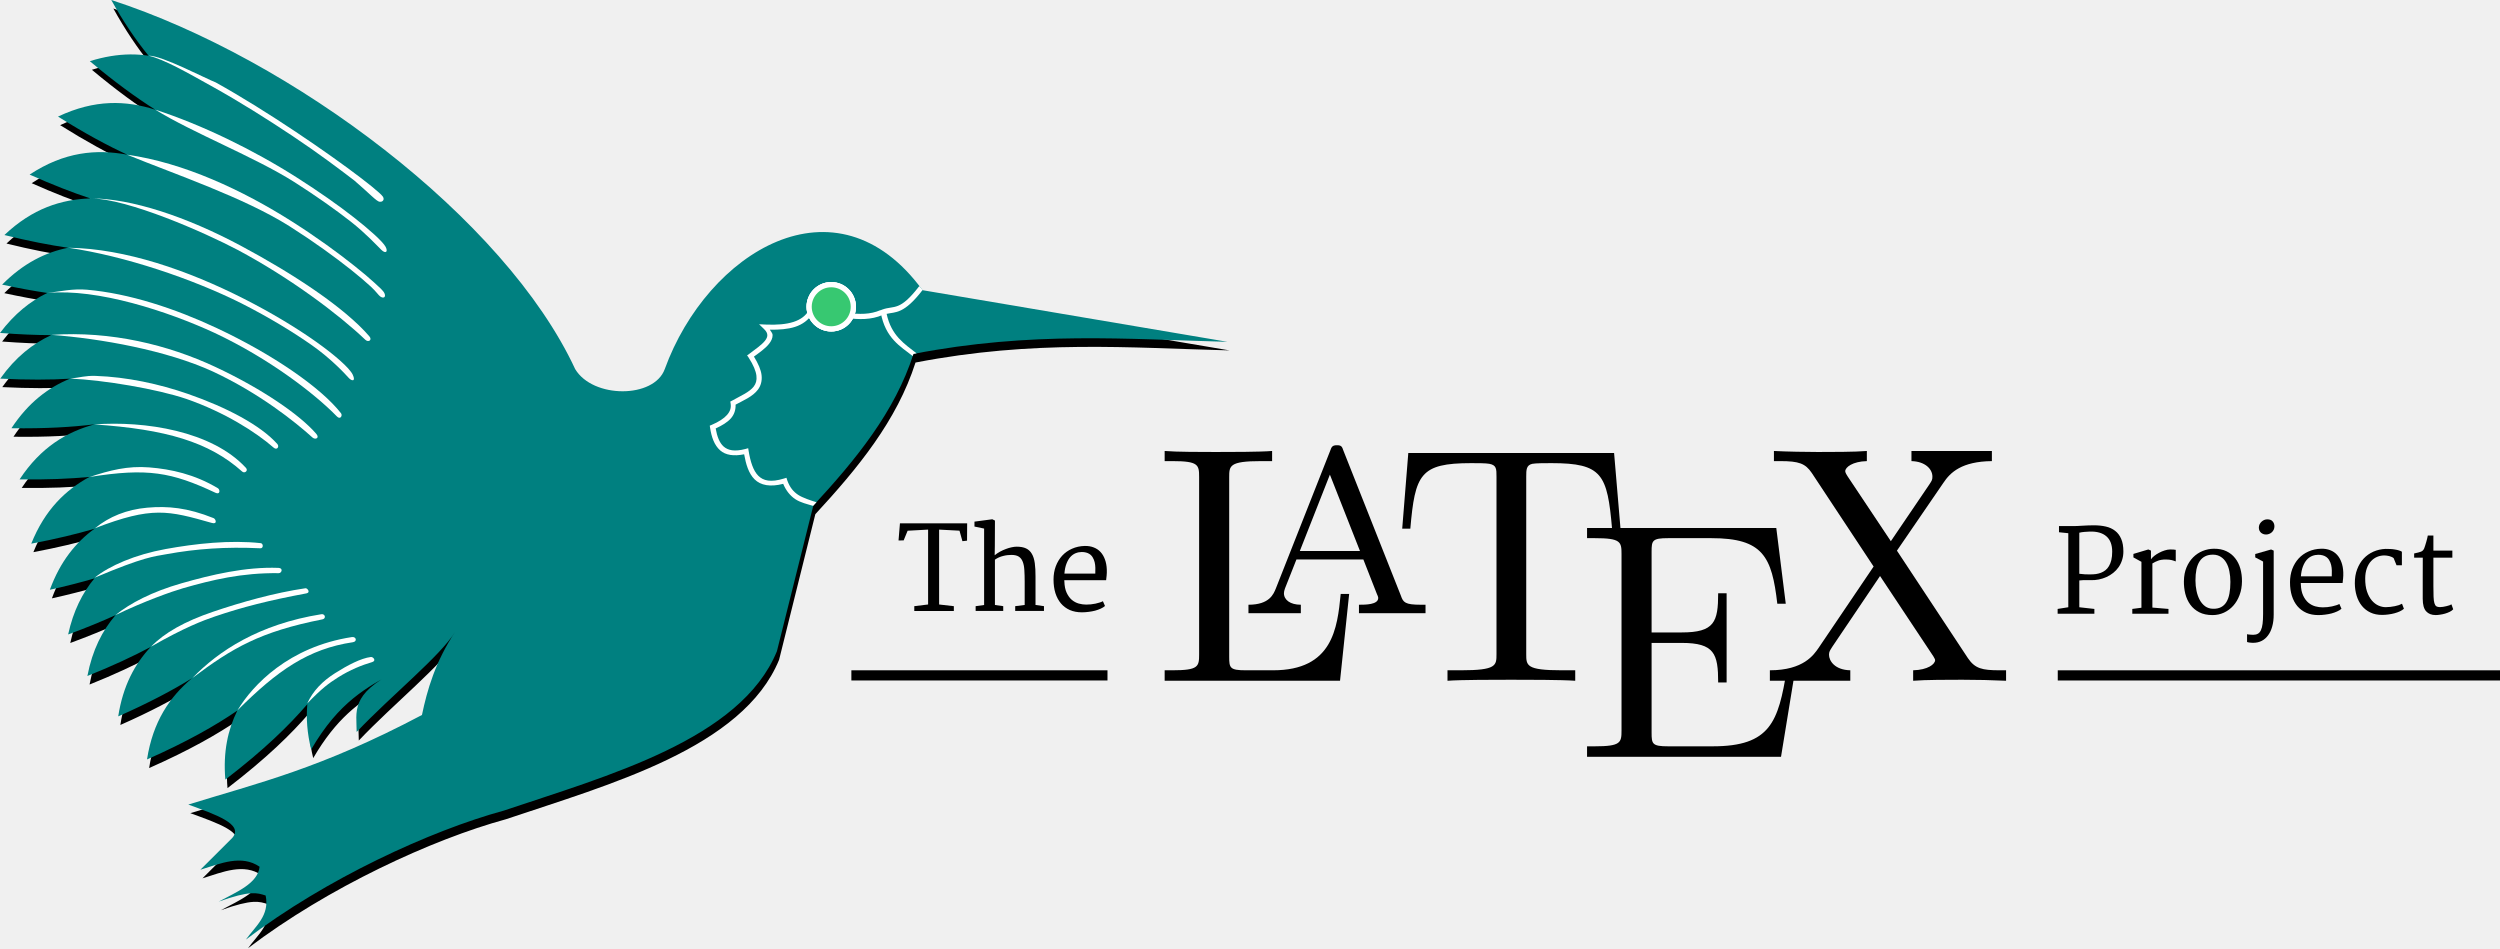
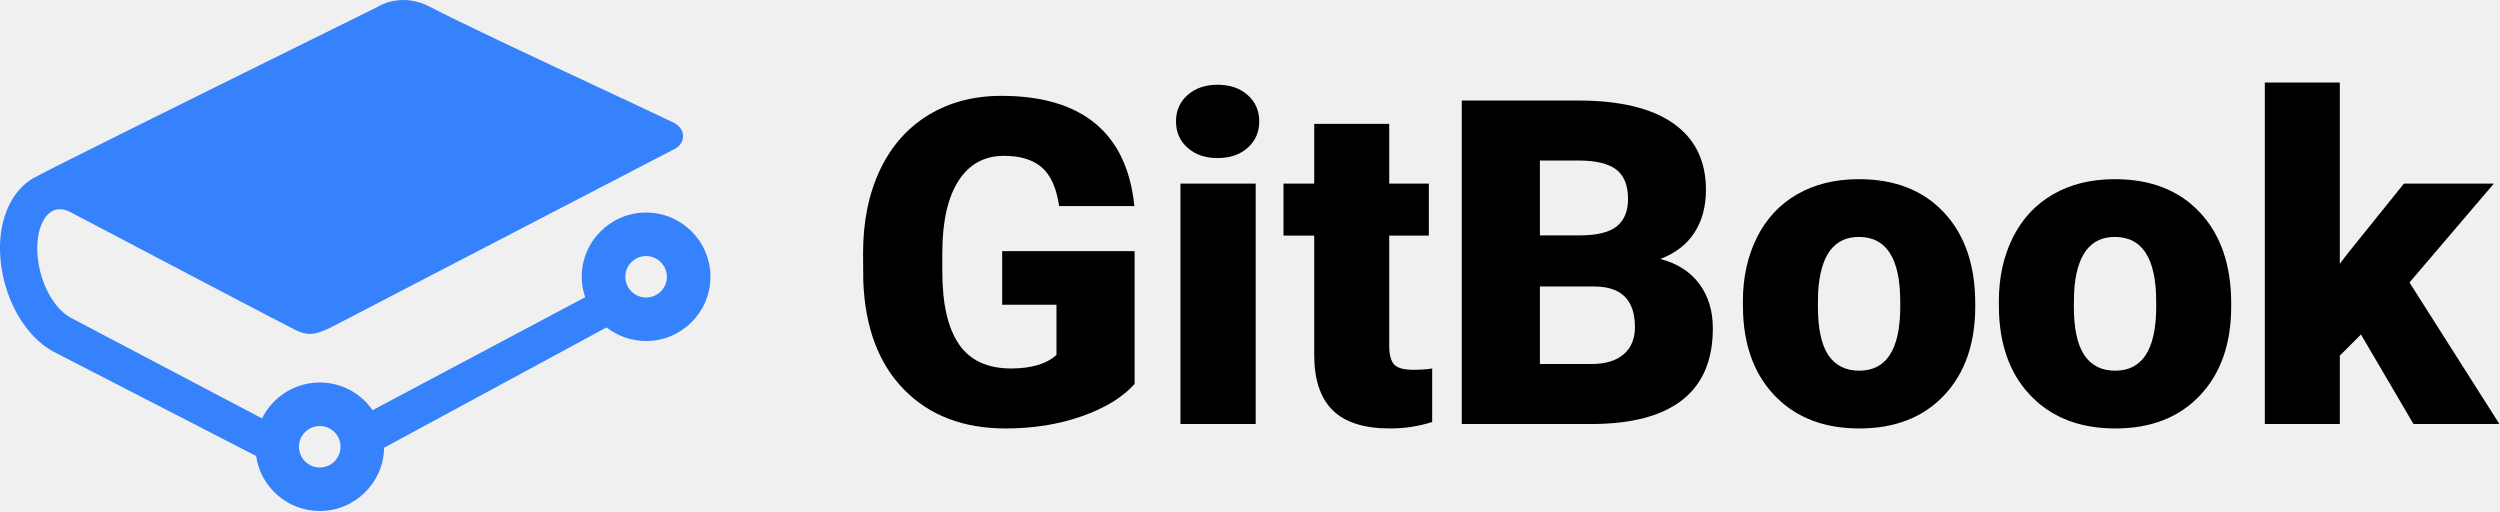
- <svg xmlns="http://www.w3.org/2000/svg" id="svg2" height="120" width="316.4" version="1.1">
-   <g id="text3038-7" style="font-size:23.531px;font-family:Sans;letter-spacing:0px;line-height:125%;word-spacing:0px;font-weight:normal;font-style:normal;fill:#000000;" transform="matrix(0.9945261,0,0,0.9945261,-8.982512,-19.7611)">
-     <path id="path3950" style="fill:#000000;" d="m270.88,97.36,1.357-0.215,0-9.421-1.185-0.122,0-0.783,1.889,0c0.115,0,0.268-0.005,0.46-0.014,0.191-0.01,0.402-0.022,0.632-0.036,0.235-0.014,0.476-0.026,0.725-0.036,0.254-0.01,0.5-0.014,0.74-0.014,0.551,0,1.056,0.053,1.515,0.158,0.46,0.105,0.855,0.287,1.185,0.546,0.33,0.254,0.586,0.594,0.768,1.02,0.187,0.426,0.28,0.962,0.28,1.609,0,0.388-0.055,0.749-0.165,1.084-0.105,0.335-0.254,0.639-0.445,0.912-0.192,0.273-0.419,0.515-0.682,0.725-0.263,0.211-0.548,0.385-0.855,0.524-0.306,0.139-0.632,0.244-0.977,0.316-0.34,0.067-0.685,0.096-1.034,0.086-0.364-0.01-0.658-0.012-0.883-0.007-0.225,0.005-0.414,0.019-0.567,0.043v3.411l1.917,0.215v0.61h-4.675v-0.61m2.757-4.474c0.273,0.038,0.524,0.062,0.754,0.072,0.235,0.005,0.46,0.007,0.675,0.007,0.23,0,0.457-0.014,0.682-0.043,0.23-0.034,0.445-0.089,0.646-0.165,0.206-0.081,0.395-0.189,0.567-0.323,0.177-0.139,0.328-0.316,0.452-0.531,0.129-0.215,0.23-0.472,0.302-0.768,0.072-0.302,0.108-0.656,0.108-1.063-0-0.881-0.249-1.534-0.747-1.96-0.493-0.426-1.202-0.625-2.126-0.596-0.235,0.01-0.46,0.024-0.675,0.043-0.211,0.014-0.424,0.048-0.639,0.101v5.228" />
-     <path id="path3952" style="fill:#000000;" d="m280.38,97.36,1.163-0.151,0-5.845-1.02-0.56,0-0.445,1.896-0.567,0.338,0.144,0,1.106c0.091-0.134,0.227-0.275,0.409-0.424,0.187-0.148,0.395-0.282,0.625-0.402,0.23-0.124,0.469-0.225,0.718-0.302,0.249-0.081,0.484-0.122,0.704-0.122,0.158,0,0.299,0.005,0.424,0.014,0.129,0.005,0.22,0.017,0.273,0.036v1.472c-0.077-0.029-0.156-0.057-0.237-0.086-0.081-0.034-0.172-0.06-0.273-0.079-0.096-0.024-0.206-0.043-0.33-0.057-0.124-0.014-0.268-0.022-0.431-0.022-0.388,0-0.713,0.05-0.977,0.151-0.263,0.096-0.505,0.213-0.725,0.352v5.615l2.047,0.172v0.61h-4.603v-0.61" />
-     <path id="path3954" style="fill:#000000;" d="m286.95,93.791c0.01-0.641,0.12-1.214,0.33-1.716,0.215-0.507,0.498-0.936,0.847-1.285,0.349-0.349,0.752-0.618,1.206-0.804,0.46-0.187,0.938-0.282,1.436-0.287,0.608-0.005,1.137,0.101,1.587,0.316,0.45,0.215,0.821,0.512,1.113,0.89,0.297,0.373,0.517,0.814,0.661,1.321,0.144,0.507,0.213,1.051,0.208,1.63-0.005,0.637-0.108,1.218-0.309,1.745-0.196,0.527-0.464,0.979-0.804,1.357-0.335,0.373-0.73,0.665-1.185,0.876-0.45,0.206-0.934,0.309-1.451,0.309-0.661,0-1.223-0.12-1.688-0.359-0.464-0.239-0.843-0.56-1.135-0.962-0.292-0.402-0.505-0.864-0.639-1.386-0.129-0.527-0.189-1.075-0.18-1.644m3.705,3.547c0.407,0.01,0.749-0.06,1.027-0.208,0.282-0.148,0.51-0.366,0.682-0.653,0.177-0.292,0.304-0.651,0.381-1.077,0.081-0.431,0.122-0.924,0.122-1.479-0-0.484-0.043-0.934-0.129-1.35-0.081-0.421-0.213-0.787-0.395-1.099-0.177-0.311-0.405-0.555-0.682-0.732-0.273-0.182-0.598-0.278-0.977-0.287-0.407-0.005-0.754,0.067-1.041,0.215-0.282,0.144-0.515,0.357-0.697,0.639-0.182,0.282-0.316,0.627-0.402,1.034-0.081,0.407-0.122,0.869-0.122,1.386,0,0.464,0.045,0.912,0.136,1.343,0.091,0.431,0.227,0.814,0.409,1.149,0.182,0.33,0.412,0.598,0.689,0.804,0.282,0.201,0.615,0.306,0.998,0.316" />
-     <path id="path3956" style="fill:#000000;" d="m297.39,87.889c-0.115,0-0.227-0.019-0.338-0.057-0.11-0.043-0.208-0.101-0.294-0.172-0.081-0.077-0.148-0.17-0.201-0.28-0.048-0.11-0.072-0.235-0.072-0.373,0-0.148,0.031-0.287,0.093-0.416,0.067-0.129,0.151-0.239,0.251-0.33,0.101-0.096,0.213-0.17,0.338-0.223,0.129-0.053,0.259-0.079,0.388-0.079,0.316,0,0.546,0.089,0.689,0.266,0.148,0.172,0.223,0.381,0.223,0.625,0,0.158-0.031,0.302-0.093,0.431-0.062,0.129-0.144,0.239-0.244,0.33-0.101,0.086-0.215,0.156-0.345,0.208-0.129,0.048-0.261,0.072-0.395,0.072m-0.366,3.44-0.998-0.531,0-0.431,2.018-0.574,0.33,0.144,0,8.15c0,0.56-0.062,1.06-0.187,1.501-0.12,0.445-0.294,0.821-0.524,1.127-0.225,0.311-0.498,0.548-0.819,0.711s-0.68,0.244-1.077,0.244c-0.048-0-0.113-0.002-0.194-0.007-0.081-0.005-0.163-0.012-0.244-0.021-0.077-0.01-0.148-0.021-0.215-0.036-0.067-0.014-0.11-0.029-0.129-0.043v-0.991c0.038,0.014,0.093,0.026,0.165,0.036,0.072,0.01,0.146,0.017,0.223,0.021,0.081,0.01,0.158,0.014,0.23,0.014,0.072,0.005,0.129,0.007,0.172,0.007,0.23,0,0.424-0.045,0.582-0.136,0.163-0.086,0.292-0.235,0.388-0.445,0.101-0.206,0.172-0.479,0.215-0.819,0.043-0.34,0.065-0.761,0.065-1.264v-6.657" />
-     <path id="path3958" style="fill:#000000;" d="m300.45,93.978c0-0.613,0.096-1.178,0.287-1.695,0.196-0.517,0.467-0.965,0.811-1.343,0.349-0.378,0.768-0.675,1.257-0.89,0.488-0.22,1.027-0.338,1.616-0.352,0.421-0.01,0.802,0.053,1.142,0.187,0.34,0.129,0.63,0.323,0.869,0.582,0.239,0.259,0.426,0.574,0.56,0.948,0.139,0.373,0.218,0.797,0.237,1.271,0.01,0.302,0.002,0.563-0.021,0.783-0.019,0.22-0.041,0.416-0.065,0.589h-5.321c-0,0.029-0,0.057,0,0.086-0,0.024,0.002,0.05,0.007,0.079,0.019,0.579,0.117,1.058,0.294,1.436,0.177,0.378,0.397,0.68,0.661,0.905,0.268,0.22,0.563,0.376,0.883,0.467,0.321,0.086,0.634,0.129,0.941,0.129,0.187,0,0.383-0.01,0.589-0.029,0.206-0.024,0.405-0.055,0.596-0.093,0.196-0.043,0.376-0.091,0.539-0.144,0.168-0.053,0.302-0.108,0.402-0.165l0.266,0.61c-0.139,0.124-0.321,0.237-0.546,0.338-0.22,0.101-0.462,0.187-0.725,0.259-0.263,0.067-0.539,0.117-0.826,0.151-0.287,0.038-0.567,0.057-0.84,0.057-0.579,0-1.094-0.098-1.544-0.294-0.445-0.201-0.821-0.481-1.127-0.84-0.306-0.364-0.541-0.802-0.704-1.314-0.158-0.512-0.237-1.084-0.237-1.716m5.314-0.768c0.014-0.244,0.017-0.488,0.007-0.732-0.005-0.249-0.034-0.484-0.086-0.704-0.053-0.225-0.134-0.428-0.244-0.61-0.105-0.187-0.249-0.338-0.431-0.452-0.124-0.081-0.266-0.141-0.424-0.18-0.158-0.043-0.338-0.065-0.539-0.065-0.268,0-0.529,0.05-0.783,0.151-0.249,0.101-0.474,0.261-0.675,0.481-0.196,0.22-0.361,0.505-0.495,0.855-0.134,0.345-0.22,0.764-0.259,1.257h3.928" />
-     <path id="path3960" style="fill:#000000;" d="m308.7,94.107c-0.005-0.661,0.093-1.257,0.294-1.788,0.201-0.531,0.476-0.986,0.826-1.364,0.354-0.378,0.768-0.673,1.242-0.883,0.479-0.211,0.993-0.328,1.544-0.352,0.201-0.005,0.405,0,0.61,0.014,0.211,0.01,0.407,0.031,0.589,0.065,0.187,0.029,0.357,0.067,0.51,0.115,0.153,0.048,0.278,0.103,0.373,0.165v1.723h-0.682l-0.366-0.905c-0.077-0.062-0.165-0.115-0.266-0.158-0.101-0.043-0.203-0.079-0.309-0.108-0.105-0.029-0.211-0.048-0.316-0.057-0.105-0.014-0.201-0.022-0.287-0.022-0.321,0-0.627,0.06-0.919,0.18-0.292,0.12-0.551,0.302-0.776,0.546-0.225,0.239-0.405,0.543-0.539,0.912-0.134,0.364-0.203,0.792-0.208,1.285-0.005,0.651,0.072,1.209,0.23,1.673,0.158,0.464,0.364,0.845,0.618,1.142,0.254,0.292,0.536,0.507,0.847,0.646,0.311,0.134,0.618,0.201,0.919,0.201,0.187,0,0.381-0.012,0.582-0.036,0.201-0.024,0.395-0.055,0.582-0.093,0.187-0.038,0.359-0.084,0.517-0.136,0.158-0.057,0.287-0.115,0.388-0.172l0.244,0.639c-0.139,0.124-0.311,0.235-0.517,0.33-0.206,0.096-0.433,0.177-0.682,0.244-0.244,0.067-0.503,0.117-0.776,0.151-0.268,0.038-0.539,0.057-0.811,0.057-0.555,0-1.046-0.101-1.472-0.302-0.426-0.201-0.788-0.481-1.084-0.84-0.292-0.359-0.515-0.783-0.668-1.271-0.153-0.493-0.232-1.027-0.237-1.601" />
-     <path id="path3962" style="fill:#000000;" d="m317.34,96.089v-2.621c0.005-0.871,0.007-1.747,0.007-2.628h-1.099v-0.539c0.211-0.053,0.385-0.093,0.524-0.122,0.144-0.034,0.261-0.069,0.352-0.108,0.096-0.043,0.175-0.096,0.237-0.158,0.062-0.062,0.12-0.153,0.172-0.273,0.034-0.081,0.074-0.201,0.122-0.359,0.053-0.158,0.101-0.318,0.144-0.481,0.048-0.168,0.089-0.323,0.122-0.467,0.034-0.148,0.055-0.254,0.065-0.316h0.711v1.917h2.413v0.905h-2.413v3.619c-0,0.555,0.007,1.008,0.021,1.357,0.014,0.345,0.05,0.615,0.108,0.811,0.058,0.196,0.141,0.33,0.251,0.402,0.11,0.067,0.263,0.101,0.46,0.101,0.12,0,0.251-0.012,0.395-0.036,0.148-0.024,0.29-0.053,0.424-0.086,0.139-0.034,0.266-0.069,0.381-0.108,0.115-0.043,0.201-0.084,0.259-0.122l0.223,0.632c-0.11,0.12-0.256,0.225-0.438,0.316-0.182,0.091-0.381,0.168-0.596,0.23-0.211,0.062-0.424,0.108-0.639,0.136-0.211,0.034-0.397,0.05-0.56,0.05-0.522,0-0.926-0.16-1.214-0.481-0.287-0.321-0.431-0.845-0.431-1.573" />
-   </g>
-   <g id="g3049" style="fill:#000000;" transform="matrix(4.27672,0,0,4.27672,147.3987,56.34844)">
-     <path id="path3051" d="M5.46,4.23h-0.25c-0.1,1.02-0.24,2.26-2,2.26h-0.81c-0.47,0-0.49-0.07-0.49-0.4v-5.31c0-0.34,0-0.48,0.94-0.48h0.33v-0.3c-0.36,0.03-1.26,0.03-1.67,0.03-0.39,0-1.17,0-1.51-0.03v0.3h0.23c0.77,0,0.79,0.11,0.79,0.47v5.25c0,0.36-0.02,0.47-0.79,0.47h-0.23v0.31h5.19s0.27-2.57,0.27-2.57z" style="fill:#000000;" transform="translate(0,0.17)" />
-     <path id="path3053" d="M2.81,0.16c-0.04-0.12-0.06-0.16-0.19-0.16s-0.16,0.04-0.2,0.16c0,0-1.61,4.08-1.61,4.08-0.07,0.17-0.19,0.48-0.81,0.48v0.25h1.55v-0.25c-0.31,0-0.5-0.14-0.5-0.34,0-0.05,0.01-0.07,0.03-0.14,0,0,0.34-0.86,0.34-0.86h1.98s0.4,1.02,0.4,1.02c0.02,0.04,0.04,0.09,0.04,0.12,0,0.2-0.38,0.2-0.57,0.2v0.25h1.97v-0.25h-0.14c-0.47,0-0.52-0.07-0.59-0.27,0,0-1.7-4.29-1.7-4.29zm-0.4,0.71s0.89,2.26,0.89,2.26h-1.78s0.89-2.26,0.89-2.26z" style="fill:#000000;" transform="translate(2.48,0)" />
-     <path id="path3055" d="M6.27,0h-6.09s-0.18,2.24-0.18,2.24h0.24c0.14-1.61,0.29-1.94,1.8-1.94,0.18,0,0.44,0,0.54,0.02,0.21,0.04,0.21,0.15,0.21,0.38v5.25c0,0.34,0,0.48-1.05,0.48h-0.4v0.31c0.41-0.03,1.42-0.03,1.88-0.03s1.49,0,1.9,0.03v-0.31h-0.4c-1.05,0-1.05-0.14-1.05-0.48v-5.25c0-0.2,0-0.34,0.18-0.38,0.11-0.02,0.38-0.02,0.57-0.02,1.5,0,1.65,0.33,1.79,1.94h0.25s-0.19-2.24-0.19-2.24z" style="fill:#000000;" transform="translate(7.03,0.23)" />
-     <path id="path3057" d="M6.16,4.2h-0.25c-0.25,1.53-0.48,2.26-2.19,2.26h-1.32c-0.47,0-0.49-0.07-0.49-0.4v-2.66h0.89c0.97,0,1.08,0.32,1.08,1.17h0.25v-2.64h-0.25c0,0.85-0.11,1.16-1.08,1.16h-0.89v-2.39c0-0.33,0.02-0.4,0.49-0.4h1.28c1.53,0,1.79,0.55,1.95,1.94h0.25s-0.28-2.24-0.28-2.24h-5.6v0.3h0.23c0.77,0,0.79,0.11,0.79,0.47v5.22c0,0.36-0.02,0.47-0.79,0.47h-0.23v0.31h5.74s0.42-2.57,0.42-2.57z" style="fill:#000000;" transform="translate(12.5,2.45)" />
-     <path id="path3059" d="m3.76,2.95s1.37-2,1.37-2c0.21-0.32,0.55-0.64,1.44-0.65v-0.3h-2.38v0.3c0.4,0.01,0.62,0.23,0.62,0.46,0,0.1-0.02,0.12-0.09,0.23,0,0-1.14,1.68-1.14,1.68s-1.28-1.92-1.28-1.92c-0.02-0.03-0.07-0.11-0.07-0.15,0-0.12,0.22-0.29,0.64-0.3v-0.3c-0.34,0.03-1.07,0.03-1.45,0.03-0.31,0-0.93-0.01-1.3-0.03v0.3h0.19c0.55,0,0.74,0.07,0.93,0.35,0,0,1.83,2.77,1.83,2.77s-1.63,2.41-1.63,2.41c-0.14,0.2-0.44,0.66-1.44,0.66v0.31h2.38v-0.31c-0.46-0.01-0.63-0.28-0.63-0.46,0-0.09,0.03-0.13,0.1-0.24,0,0,1.41-2.09,1.41-2.09s1.58,2.38,1.58,2.38c0.02,0.04,0.05,0.08,0.05,0.11,0,0.12-0.22,0.29-0.65,0.3v0.31c0.35-0.03,1.08-0.03,1.45-0.03,0.42,0,0.88,0.01,1.3,0.03v-0.31h-0.19c-0.52,0-0.73-0.05-0.94-0.36,0,0-2.1-3.18-2.1-3.18z" style="fill:#000000;" transform="translate(17.91,0.17)" />
-   </g>
-   <g id="text3038-7-9" style="font-size:23.531px;font-family:Sans;letter-spacing:0px;line-height:125%;word-spacing:0px;font-weight:normal;font-style:normal;fill:#000000;" transform="matrix(0.9945261,0,0,0.9945261,-8.982512,-19.7611)">
-     <path id="path3965" style="fill:#000000;" d="m125.38,97.009,1.759-0.215,0-9.529-2.607,0.144-0.503,1.228-0.653,0.014,0.18-2.183,8.553,0-0.014,2.205-0.589,0.065-0.373-1.336-2.592-0.136,0,9.529,1.874,0.215,0,0.61-5.034,0,0-0.61" />
-     <path id="path3967" style="fill:#000000;" d="m133.19,97.009,1.077-0.151,0-9.723-1.228-0.259,0-0.625,2.269-0.302,0.338,0.165-0.014,3.174-0.021,1.242c0.211-0.172,0.438-0.326,0.682-0.46,0.249-0.134,0.498-0.247,0.747-0.338,0.249-0.096,0.491-0.168,0.725-0.215,0.239-0.053,0.455-0.079,0.646-0.079,0.488,0,0.888,0.074,1.199,0.223,0.311,0.148,0.555,0.378,0.732,0.689,0.182,0.306,0.306,0.701,0.373,1.185,0.067,0.484,0.098,1.058,0.093,1.723v3.598l1.077,0.151v0.61h-3.662v-0.61l1.206-0.151v-2.987c-0-0.555-0.014-1.044-0.043-1.465-0.024-0.421-0.093-0.773-0.208-1.056-0.11-0.287-0.278-0.503-0.503-0.646-0.225-0.144-0.536-0.215-0.934-0.215-0.158,0-0.326,0.01-0.503,0.029-0.177,0.019-0.357,0.053-0.539,0.101-0.177,0.043-0.357,0.103-0.539,0.18-0.177,0.077-0.349,0.175-0.517,0.294v5.766l1.056,0.151v0.61h-3.511v-0.61" />
-     <path id="path3969" style="fill:#000000;" d="m143.1,93.626c0-0.613,0.096-1.178,0.287-1.695,0.196-0.517,0.467-0.965,0.811-1.343,0.349-0.378,0.768-0.675,1.257-0.89,0.488-0.22,1.027-0.338,1.616-0.352,0.421-0.01,0.802,0.053,1.142,0.187,0.34,0.129,0.63,0.323,0.869,0.582,0.239,0.259,0.426,0.574,0.56,0.948,0.139,0.373,0.218,0.797,0.237,1.271,0.01,0.302,0.002,0.563-0.021,0.783-0.019,0.22-0.041,0.416-0.065,0.589h-5.321v0.086c0,0.024,0.002,0.05,0.007,0.079,0.019,0.579,0.117,1.058,0.294,1.436s0.397,0.68,0.661,0.905c0.268,0.22,0.562,0.376,0.883,0.467,0.321,0.086,0.634,0.129,0.941,0.129,0.187,0,0.383-0.01,0.589-0.029,0.206-0.024,0.405-0.055,0.596-0.093,0.196-0.043,0.376-0.091,0.539-0.144,0.168-0.053,0.302-0.108,0.402-0.165l0.266,0.61c-0.139,0.124-0.321,0.237-0.546,0.338-0.22,0.101-0.462,0.187-0.725,0.259-0.263,0.067-0.539,0.117-0.826,0.151-0.287,0.038-0.567,0.057-0.84,0.057-0.579,0-1.094-0.098-1.544-0.294-0.445-0.201-0.821-0.481-1.127-0.84-0.306-0.364-0.541-0.802-0.704-1.314-0.158-0.512-0.237-1.084-0.237-1.716m5.314-0.768c0.014-0.244,0.017-0.488,0.007-0.732-0.005-0.249-0.034-0.484-0.086-0.704-0.053-0.225-0.134-0.428-0.244-0.61-0.105-0.187-0.249-0.338-0.431-0.452-0.124-0.081-0.266-0.141-0.424-0.18-0.158-0.043-0.338-0.065-0.539-0.065-0.268,0-0.529,0.05-0.783,0.151-0.249,0.101-0.474,0.261-0.675,0.481-0.196,0.22-0.361,0.505-0.495,0.855-0.134,0.345-0.22,0.764-0.259,1.257h3.928" />
-   </g>
-   <path id="rect3070" style="fill:#000000;" d="m107.75,84.833,32.413,0,0,1.287-32.413,0z" />
-   <path id="rect3070-7" style="fill:#000000;" d="m260.43,84.835,55.971,0,0,1.287-55.971,0z" />
-   <g id="layer1" transform="matrix(1.343592,0,0,1.343592,-256.7153,-723.6662)">
-     <g id="g3363" transform="matrix(0.5882684,0,0,-0.5882684,191.0643,638.6022)">
-       <g id="g3365" transform="translate(-131.809,509.294)">
-         <g id="g3367">
-           <g id="g3369">
-             <g id="g3371">
-               <path id="path3373" style="fill-rule:nonzero;fill:#000000;" d="m149.96-340.67c1.897-3.417,3.87-6.359,5.928-8.892l0.025-0.025c0.007-0.009,0.018-0.016,0.025-0.025-0.948,0.138-1.925,0.235-2.939,0.224-2.004-0.021-4.155-0.365-6.476-1.096,3.985-3.337,7.378-5.777,10.361-7.671-0.073,0.024-0.151,0.051-0.224,0.075l0.224-0.125c-4.621,1.446-9.606,1.623-15.442-1.146,4.191-2.622,7.707-4.536,10.81-5.978-0.091,0.013-0.183,0.037-0.274,0.05l0.224-0.125c-4.836,0.833-9.854,0.365-15.318-3.238,3.562-1.587,6.657-2.786,9.415-3.711h0.025l0.174-0.1c-4.611-0.179-9.181-1.615-13.649-5.853,3.903-0.968,7.245-1.615,10.187-2.042-0.083-0.017-0.167-0.032-0.249-0.05-0.115,0.002-0.234-0.002-0.349,0l0.125-0.05c-3.437-0.781-6.789-2.504-10.062-5.803,2.652-0.573,5.038-1.018,7.223-1.345-2.69-1.3-5.244-3.315-7.572-6.401,3.056-0.237,5.763-0.339,8.194-0.349-2.941-1.361-5.713-3.498-8.169-6.949,4.365-0.218,8.013-0.209,11.158-0.025-0.059-0.024-0.116-0.05-0.174-0.075-0.191-0.017-0.383-0.029-0.573-0.05l0.274-0.1c-3.269-1.435-6.295-3.761-8.892-7.696,5.425-0.079,9.722,0.177,13.325,0.623-0.11-0.03-0.214-0.068-0.324-0.1-0.139-0.008-0.286-0.015-0.423-0.025l0.174-0.05c-4.25-1.266-8.174-3.705-11.432-8.643,4.382-0.064,8.041,0.102,11.183,0.399-0.068-0.037-0.131-0.087-0.199-0.125-3.754-2.094-6.982-5.24-9.116-10.561,3.854,0.73,7.084,1.5,9.888,2.316-0.046-0.037-0.103-0.062-0.149-0.1l0.174,0.025c-2.886-2.154-5.313-5.172-6.949-9.639,2.653,0.587,5.024,1.203,7.148,1.818-1.907-2.306-3.38-5.184-4.209-8.966,2.881,1.061,5.38,2.082,7.597,3.088-0.027-0.031-0.048-0.068-0.075-0.1-0.045-0.036-0.105-0.064-0.149-0.1l0.075,0.025c-2.033-2.436-3.584-5.5-4.359-9.564,4.056,1.622,7.356,3.179,10.137,4.658-0.079-0.076-0.175-0.147-0.249-0.224l0.075,0.025c-2.459-2.698-4.296-6.163-5.031-10.934,4.788,2.114,8.478,4.078,11.507,5.928-0.032-0.033-0.068-0.067-0.1-0.1l0.199,0.1c-3.44-2.946-6.078-6.854-6.999-12.827,6.453,2.849,10.967,5.429,14.471,7.821-1.505-3.043-2.3-6.59-1.918-11.034,6.237,4.785,10.186,8.643,13.126,12.055-0.005-0.049,0.004-0.1,0-0.149-0.178-2.163-0.043-4.507,0.598-7.098,3.698,6.353,7.396,8.986,11.158,11.158-4.705-3.05-3.861-5.522-3.861-8.344,5.595,5.893,13.379,12.151,15.766,16.065-3.191-4.792-4.465-9.343-5.305-13.35-16.327-8.635-26.291-10.895-37.435-14.346,4.323-1.586,8.963-3.126,7.049-5.33l-5.106-5.106c3.265,1.015,6.599,2.478,9.49,0.498-0.284-2.678-3.661-4.043-6.551-5.604,5.087,1.833,6.184,1.401,7.522,0.971,0.668-3.209-1.652-4.929-3.163-7.049,12.813,9.742,29.522,17.434,41.296,20.648,16.561,5.577,37.929,11.391,43.737,25.53l5.803,23.313c6.809,7.369,13.07,14.997,16.04,24.284,18.958,3.668,34.295,2.353,50.287,1.943-1.458,0.243-48.818,8.269-48.818,8.269-13.844,18.942-34.497,6.059-41.296-12.653-1.716-4.723-11.509-4.712-14.346,0.025-11.218,24.152-45.282,49.693-74.273,59.104v0z" />
-             </g>
-             <g id="g3375">
-               <path id="path3377" style="fill-rule:nonzero;fill:#008080;" d="m149.63-339.31c1.91-3.441,3.896-6.378,5.97-8.922-0.948,0.138-1.925,0.22-2.939,0.209-2.004-0.021-4.146-0.354-6.466-1.084,4.049-3.391,7.471-5.865,10.49-7.773-4.663,1.49-9.685,1.702-15.584-1.097,4.309-2.696,7.926-4.645,11.091-6.101-4.935,0.91-10.052,0.495-15.637-3.187,3.687-1.643,6.876-2.877,9.706-3.814-4.645-0.162-9.242-1.597-13.742-5.865,3.903-0.968,7.247-1.61,10.189-2.038-3.6-0.727-7.132-2.454-10.555-5.904,2.652-0.573,5.039-1.005,7.224-1.333-2.69-1.3-5.236-3.315-7.564-6.401,3.056-0.237,5.76-0.343,8.191-0.353-2.941-1.361-5.695-3.511-8.151-6.963,4.365-0.218,8.011-0.197,11.156-0.013-3.456-1.413-6.642-3.801-9.366-7.929,5.425-0.079,9.721,0.181,13.324,0.627-4.472-1.214-8.612-3.656-12.018-8.818,4.382-0.064,8.04,0.095,11.182,0.392-3.842-2.094-7.141-5.269-9.314-10.686,3.955,0.749,7.27,1.551,10.124,2.39-2.973-2.164-5.472-5.202-7.146-9.771,2.653,0.587,5.008,1.201,7.133,1.816-1.907-2.306-3.377-5.192-4.206-8.974,2.881,1.061,5.373,2.089,7.59,3.096-2.106-2.464-3.714-5.583-4.507-9.745,4.056,1.622,7.356,3.172,10.137,4.651-2.549-2.725-4.446-6.231-5.199-11.117,4.939,2.18,8.728,4.2,11.809,6.101-3.538-2.965-6.259-6.909-7.198-12.998,6.453,2.849,10.957,5.433,14.461,7.825-1.505-3.043-2.302-6.607-1.92-11.051,6.237,4.785,10.188,8.658,13.128,12.07-0.198-2.203-0.042-4.6,0.614-7.25,4.478,7.693,8.927,9.939,13.532,12.506-7.335-3.693-6.247-6.473-6.247-9.698,5.595,5.892,13.398,12.141,15.785,16.055-3.191-4.792-4.49-9.331-5.33-13.337-16.327-8.635-26.268-10.891-37.413-14.343,4.323-1.586,8.956-3.139,7.041-5.343l-5.108-5.095c3.265,1.015,6.593,2.463,9.484,0.483-0.284-2.678-3.668-4.03-6.558-5.591,5.087,1.833,6.187,1.41,7.524,0.98,0.668-3.209-1.651-4.935-3.161-7.054,12.813,9.742,29.532,17.439,41.306,20.653,16.561,5.577,37.915,11.374,43.722,25.512l5.826,23.318c6.808,7.369,13.071,15.01,16.042,24.297,18.958,3.668,34.288,2.344,50.28,1.933-1.458,0.243-48.83,8.269-48.83,8.269-13.844,18.942-34.481,6.067-41.28-12.645-1.716-4.723-11.506-4.724-14.343,0.013-11.218,24.152-45.286,49.687-74.277,59.098v0z" />
-             </g>
-             <g id="g3379">
-               <path id="path3381" style="fill-rule:nonzero;fill:#ffffff;" d="m261.48-388.74-0.125-0.199c-0.491-0.915-1.322-1.54-2.491-1.918-1.168-0.378-2.665-0.499-4.409-0.423l-1.096,0.05,0.797-0.772c0.405-0.389,0.518-0.7,0.523-0.971,0.006-0.272-0.111-0.565-0.374-0.897-0.525-0.664-1.568-1.385-2.541-2.117l-0.324-0.224,0.224-0.324c0.812-1.245,1.183-2.203,1.27-2.939,0.087-0.736-0.084-1.263-0.423-1.718-0.679-0.911-2.17-1.528-3.512-2.291l-0.249-0.125,0.05-0.299c0.115-0.7-0.073-1.272-0.573-1.843-0.5-0.571-1.341-1.115-2.466-1.594l-0.299-0.124,0.05-0.324c0.224-1.499,0.675-2.804,1.619-3.636,0.863-0.761,2.17-0.962,3.836-0.623,0.29-1.598,0.707-3.052,1.669-4.01,0.975-0.971,2.519-1.258,4.583-0.722,0.465-1.119,1.143-1.917,1.918-2.441,0.851-0.575,1.962-0.807,2.876-1.091l0.542,0.583c-0.907,0.282-2.247,0.717-2.97,1.206-0.722,0.488-1.309,1.158-1.719,2.316l-0.125,0.399-0.399-0.124c-2.123-0.652-3.299-0.359-4.11,0.448-0.81,0.807-1.266,2.265-1.544,3.96l-0.075,0.448-0.448-0.124c-1.749-0.456-2.782-0.223-3.487,0.399-0.658,0.581-1.048,1.61-1.27,2.889,1.014,0.469,1.882,0.981,2.441,1.619,0.546,0.623,0.782,1.393,0.747,2.192,1.236,0.68,2.728,1.265,3.587,2.416,0.449,0.602,0.682,1.393,0.573,2.316-0.099,0.84-0.511,1.81-1.22,2.964,0.871,0.642,1.817,1.285,2.416,2.042,0.333,0.421,0.584,0.887,0.573,1.42-0.006,0.294-0.288,0.561-0.448,0.847,1.515-0.02,2.896,0.08,4.035,0.448,1.2,0.388,2.143,1.095,2.765,2.067,1.793-0.009,3.651-0.403,5.529-0.648,1.93-0.251,3.894-0.318,5.754,0.498l-0.349,0.772c-1.645-0.722-3.403-0.692-5.28-0.448-1.877,0.244-3.834,0.687-5.803,0.673h-0.249z" />
-             </g>
-             <g id="g3383">
-               <path id="path3385" style="stroke-linejoin:miter;fill-rule:nonzero;stroke:#ffffff;stroke-linecap:butt;stroke-miterlimit:4;stroke-dasharray:none;stroke-width:0.836;fill:#ffffff;" stroke-miterlimit="4" d="m268.45-388.43c0-1.955-1.585-3.539-3.539-3.539-1.954,0-3.539,1.585-3.539,3.539,0,1.954,1.585,3.539,3.539,3.539,1.955,0,3.539-1.585,3.539-3.539z" />
-             </g>
-             <g id="g3387">
-               <path id="path3389" style="fill-rule:nonzero;fill:#ffffff;" d="m279.02-385.11c-3.177-4.133-3.976-3.066-5.91-3.759l-0.324-0.124,0.05-0.349c0.745-4.152,3.205-5.471,5.125-6.98l0.107,0.336,0.511,0.097c-1.925,1.513-4.031,2.794-4.797,6.322,1.409,0.333,2.753-0.093,5.753,3.811l-0.516,0.645z" />
-             </g>
-             <g id="g3391">
-               <path id="path3393" style="fill-rule:nonzero;fill:#ffffff;" d="m156.68-356.87c6.004-3.723,15.885-7.562,22.231-11.572,3.491-2.223,6.627-4.438,9.066-6.351,2.439-1.913,4.243-3.89,4.907-4.533,0.664-0.643,1.114-0.339,0.672,0.498-0.441,0.837-2.614,2.772-5.081,4.707-2.467,1.935-5.604,4.14-9.116,6.376-7.024,4.472-15.267,8.471-22.679,10.875z" />
-             </g>
-             <g id="g3395">
-               <path id="path3397" style="fill-rule:nonzero;fill:#ffffff;" d="m155.6-348.23c2.517-0.581,6.231-2.728,10.362-5.024,4.131-2.297,8.633-5.123,12.752-7.871,4.12-2.748,7.296-5.153,9.835-7.09,2.411-2.063,3.602-3.4,4.063-3.396,0.063-0.013,0.126-0.014,0.224,0,0.099,0.014,0.265,0.09,0.349,0.249,0.084,0.159,0.051,0.293,0.025,0.374-0.026,0.081-0.041,0.123-0.075,0.174-0.136,0.205-0.344,0.396-0.648,0.672-0.607,0.552-1.61,1.365-2.889,2.341-2.559,1.953-6.278,4.615-10.411,7.372-4.133,2.757-8.667,5.608-12.827,7.92-1.479,0.548-8.73,4.383-10.761,4.277h-0z" />
-             </g>
-             <g id="g3399">
-               <path id="path3401" style="fill-rule:nonzero;fill:#ffffff;" d="m152.16-364.08c7.706-3.145,18.668-6.84,25.985-11.439,3.932-2.497,7.356-4.984,9.913-7.024,1.279-1.02,2.346-1.937,3.138-2.665,0.792-0.728,1.238-1.389,1.494-1.569,0.536-0.378,0.946-0.127,0.697,0.473-0.188,0.453-0.808,0.973-1.619,1.719-0.811,0.746-1.897,1.66-3.188,2.69-2.582,2.06-6.029,4.585-9.988,7.099-7.918,5.028-17.384,9.449-26.433,10.717z" />
-             </g>
-             <g id="g3403">
-               <path id="path3405" style="fill-rule:nonzero;fill:#ffffff;" d="m146.23-371.07c6.005-0.004,18.411-5.501,23.64-8.256,8.478-4.522,16.188-10.334,20.449-14.396,0.472-0.45,1.163-0.053,0.623,0.573-3.958,4.586-12.132,9.991-20.673,14.546-8.541,4.555-17.385,7.54-24.039,7.534z" />
-             </g>
-             <g id="g3407">
-               <path id="path3409" style="fill-rule:nonzero;fill:#ffffff;" d="m142.76-378.98c9.028-1.321,19.851-4.965,27.736-8.914,4.4-2.234,8.324-4.627,11.333-6.75,3.009-2.123,5.23-4.512,5.778-5.131,0.548-0.618,1.201-0.644,0.697,0.448-0.504,1.093-2.954,3.229-6.003,5.38s-6.998,4.548-11.432,6.8c-8.869,4.503-18.97,8.046-28.11,8.167z" />
-             </g>
-             <g id="g3411">
-               <path id="path3413" style="fill-rule:nonzero;fill:#ffffff;" d="m145.74-385.7c-2.243,0.196-4.262-0.264-6.319-0.521,8.022,0.752,19.24-2.932,26.718-6.378,8.809-4.13,16.123-9.799,19.627-13.4,0.549-0.564,0.936,0.155,0.648,0.523-3.263,4.165-11.032,9.48-19.926,13.649-6.67,3.127-14.019,5.54-20.748,6.127z" />
-             </g>
-             <g id="g3415">
-               <path id="path3417" style="fill-rule:nonzero;fill:#ffffff;" d="m140.04-392.93c7.894-0.585,18.464-2.475,25.868-5.874,7.446-3.483,13.097-7.999,15.94-10.561,0.437-0.394,1.211-0.115,0.598,0.598-2.595,3.015-8.628,7.185-16.165,10.71-7.537,3.525-16.692,5.783-26.241,5.127z" />
-             </g>
-             <g id="g3419">
-               <path id="path3421" style="fill-rule:nonzero;fill:#ffffff;" d="m147.13-399.5c-1.666,0.056-2.447-0.255-4.054-0.429,5.358-0.236,13.873-1.661,18.575-3.257,6.102-2.117,11.119-5.306,13.973-7.796,0.551-0.481,0.962,0.164,0.598,0.573-2.673,2.999-8.105,5.872-14.297,8.02-4.644,1.611-9.798,2.72-14.795,2.889z" />
-             </g>
-             <g id="g3423">
-               <path id="path3425" style="fill-rule:nonzero;fill:#ffffff;" d="m146.9-407.27c11.454-0.773,18.38-2.791,23.689-7.547,0.398-0.356,1.026,0.134,0.598,0.598-5.448,5.903-16.175,7.548-24.287,6.949z" />
-             </g>
-             <g id="g3427">
-               <path id="path3429" style="fill-rule:nonzero;fill:#ffffff;" d="m155.72-414.15c-3.472,0.279-6.378-0.479-9.542-1.533,9.261,1.476,13.111,0.768,20.127-2.527,0.8-0.376,0.753,0.509,0.399,0.722-3.727,2.24-7.512,3.058-10.984,3.337z" />
-             </g>
-             <g id="g3431">
-               <path id="path3433" style="fill-rule:nonzero;fill:#ffffff;" d="m155.39-420.6c-3.283-0.291-6.071-1.418-8.369-3.288,9.171,3.535,11.705,2.831,18.719,0.843,0.922-0.262,0.636,0.627,0.274,0.772-4.2,1.684-7.341,1.964-10.624,1.673z" />
-             </g>
-             <g id="g3435">
-               <path id="path3437" style="fill-rule:nonzero;fill:#ffffff;" d="m173.56-426.28c-4.893,0.529-10.405-0.064-15.243-0.946-4.838-0.882-8.998-2.675-11.347-4.585,8.043,3.397,9.509,3.39,11.497,3.763,4.766,0.869,9.491,1.208,15.044,0.946,0.504-0.024,0.478,0.776,0.05,0.822z" />
-             </g>
-             <g id="g3439">
-               <path id="path3441" style="fill-rule:nonzero;fill:#ffffff;" d="m176.4-430.24c-5.302,0.2-10.779-1.112-15.517-2.466-4.738-1.354-8.254-3.202-10.573-5.088,4.692,2.257,9.058,3.785,10.797,4.291,4.671,1.335,9.384,2.491,15.343,2.416,0.463-0.006,0.762,0.816-0.05,0.847z" />
-             </g>
-             <g id="g3443">
-               <path id="path3445" style="fill-rule:nonzero;fill:#ffffff;" d="m180.73-433.5c-4.994-0.737-10.23-2.212-14.795-3.761-4.564-1.549-7.814-3.388-9.933-5.59,5.429,3.116,8.415,4.209,10.182,4.818,4.508,1.53,8.718,2.594,14.695,3.711,0.717,0.134,0.141,0.865-0.149,0.822z" />
-             </g>
-             <g id="g3447">
-               <path id="path3449" style="fill-rule:nonzero;fill:#ffffff;" d="m183.27-437.66c-10.015-1.595-16.505-5.916-20.63-10.201,6.393,4.816,10.84,7.405,20.804,9.379,0.631,0.125,0.44,0.92-0.174,0.822z" />
-             </g>
-             <g id="g3451">
-               <path id="path3453" style="fill-rule:nonzero;fill:#ffffff;" d="m188.15-441.32c-10.073-1.552-15.882-7.675-18.301-11.717,6.373,6.367,11.333,9.831,18.475,10.895,0.723,0.108,0.538,0.932-0.174,0.822z" />
-             </g>
-             <g id="g3455">
-               <path id="path3457" style="fill-rule:nonzero;fill:#ffffff;" d="m191.19-444.51c-1.571-0.196-3.709-1.309-5.729-2.59s-3.544-2.841-4.453-4.85c2.433,2.511,3.407,3.19,4.901,4.153,1.939,1.23,3.893,2.006,5.479,2.466,0.744,0.216,0.182,0.869-0.199,0.822z" />
-             </g>
-             <g id="g3459">
-               <path id="path3461" style="stroke-linejoin:miter;fill-rule:nonzero;stroke:#ffffff;stroke-linecap:butt;stroke-miterlimit:4;stroke-dasharray:none;stroke-width:0.836;fill:#ffffff;" stroke-miterlimit="4" d="m268.45-388.43c0-1.955-1.585-3.539-3.539-3.539-1.954,0-3.539,1.585-3.539,3.539,0,1.954,1.585,3.539,3.539,3.539,1.955,0,3.539-1.585,3.539-3.539z" />
-             </g>
-             <g id="g3463">
-               <path id="path3465" style="stroke-linejoin:miter;fill-rule:nonzero;stroke:#ffffff;stroke-linecap:butt;stroke-miterlimit:4;stroke-dasharray:none;stroke-width:0.836;fill:#37c871;" stroke-miterlimit="4" d="m268.45-388.43c0-1.955-1.585-3.539-3.539-3.539-1.954,0-3.539,1.585-3.539,3.539,0,1.954,1.585,3.539,3.539,3.539,1.955,0,3.539-1.585,3.539-3.539z" />
-             </g>
-           </g>
-         </g>
+ <svg xmlns="http://www.w3.org/2000/svg" width="1275px" height="261px" viewBox="0 0 1275 261" version="1.1">
+   <g id="Page-1" stroke="none" stroke-width="1" fill="none" fill-rule="evenodd">
+     <g id="Desktop-HD" transform="translate(-82, -381)">
+       <g id="Page-1" transform="translate(81, 381)">
+         <path d="M164.072,217.262 C169.917,217.262 174.673,222.009 174.673,227.842 C174.673,233.671 169.917,238.418 164.072,238.418 C158.229,238.418 153.474,233.671 153.474,227.842 C153.474,222.009 158.229,217.262 164.072,217.262 M330.51,151.737 C324.665,151.737 319.909,146.99 319.909,141.157 C319.909,135.325 324.665,130.578 330.51,130.578 C336.35,130.578 341.105,135.325 341.105,141.157 C341.105,146.99 336.35,151.737 330.51,151.737 M330.51,108.396 C312.413,108.396 297.688,123.095 297.688,141.157 C297.688,144.677 298.274,148.178 299.429,151.582 L191.013,209.192 C184.852,200.332 174.869,195.077 164.072,195.077 C151.563,195.077 140.159,202.222 134.641,213.392 L37.239,162.133 C26.951,156.731 19.249,139.814 20.065,124.416 C20.488,116.384 23.27,110.149 27.504,107.741 C30.193,106.22 33.427,106.351 36.854,108.146 L37.505,108.486 C63.309,122.059 147.776,166.47 151.33,168.117 C156.819,170.652 159.872,171.678 169.22,167.254 L343.82,76.609 C346.377,75.644 349.361,73.198 349.361,69.482 C349.361,64.325 344.022,62.291 344.006,62.291 C334.08,57.539 318.812,50.404 303.926,43.448 C272.103,28.573 236.034,11.715 220.195,3.436 C206.521,-3.709 195.512,2.314 193.549,3.531 L189.737,5.416 C118.449,40.606 23.046,87.771 17.616,91.071 C7.889,96.978 1.865,108.746 1.085,123.358 C-0.132,146.52 11.706,170.667 28.625,179.527 L131.619,232.55 C133.939,248.59 147.771,260.603 164.072,260.603 C182.001,260.603 196.62,246.174 196.889,228.339 L310.324,166.973 C316.076,171.459 323.205,173.919 330.51,173.919 C348.604,173.919 363.329,159.222 363.329,141.157 C363.329,123.095 348.604,108.396 330.51,108.396" id="Fill-1" fill="#3681FC" />
+         <path d="M579.647,195.851 C573.517,202.65 564.549,208.127 552.745,212.281 C540.94,216.435 528,218.513 513.925,218.513 C492.282,218.513 474.989,211.904 462.051,198.685 C449.11,185.465 442.185,167.07 441.278,143.501 L441.164,129.224 C441.164,112.983 444.039,98.801 449.792,86.678 C455.541,74.554 463.771,65.222 474.48,58.689 C485.186,52.158 497.58,48.888 511.654,48.888 C532.238,48.888 548.222,53.591 559.613,62.995 C570.999,72.401 577.642,86.433 579.533,105.09 L541.168,105.09 C539.804,95.875 536.854,89.302 532.313,85.373 C527.772,81.446 521.341,79.481 513.016,79.481 C503.027,79.481 495.309,83.712 489.859,92.172 C484.412,100.632 481.65,112.72 481.573,128.433 L481.573,138.403 C481.573,154.872 484.391,167.241 490.03,175.512 C495.666,183.784 504.541,187.92 516.647,187.92 C527.016,187.92 534.733,185.615 539.804,181.007 L539.804,155.401 L512.109,155.401 L512.109,128.092 L579.647,128.092 L579.647,195.851 Z" id="Fill-4" fill="#000000" />
+         <path d="M603.029,216.248 L641.397,216.248 L641.397,93.646 L603.029,93.646 L603.029,216.248 Z M600.759,61.918 C600.759,56.447 602.727,51.963 606.663,48.467 C610.597,44.97 615.707,43.222 621.986,43.222 C628.268,43.222 633.374,44.97 637.311,48.467 C641.245,51.963 643.213,56.447 643.213,61.918 C643.213,67.392 641.245,71.876 637.311,75.37 C633.374,78.866 628.268,80.615 621.986,80.615 C615.707,80.615 610.597,78.866 606.663,75.37 C602.727,71.876 600.759,67.392 600.759,61.918 L600.759,61.918 Z" id="Fill-6" fill="#000000" />
+         <path d="M709.503,63.165 L709.503,93.645 L729.707,93.645 L729.707,120.159 L709.503,120.159 L709.503,176.247 C709.503,180.857 710.335,184.068 712.001,185.88 C713.664,187.693 716.957,188.598 721.875,188.598 C725.66,188.598 728.837,188.373 731.409,187.92 L731.409,215.228 C724.523,217.417 717.335,218.513 709.844,218.513 C696.676,218.513 686.953,215.416 680.671,209.223 C674.39,203.029 671.249,193.623 671.249,181.007 L671.249,120.159 L655.585,120.159 L655.585,93.645 L671.249,93.645 L671.249,63.165 L709.503,63.165 Z" id="Fill-8" fill="#000000" />
+         <path d="M786.35,146.108 L786.35,185.653 L812.456,185.653 C819.647,185.653 825.169,184.011 829.028,180.723 C832.89,177.438 834.82,172.81 834.82,166.844 C834.82,153.095 827.969,146.183 814.274,146.108 L786.35,146.108 Z M786.35,120.048 L807.122,120.048 C815.824,119.973 822.029,118.382 825.738,115.275 C829.447,112.168 831.299,107.584 831.299,101.522 C831.299,94.552 829.294,89.532 825.283,86.464 C821.274,83.395 814.804,81.861 805.874,81.861 L786.35,81.861 L786.35,120.048 Z M746.507,216.246 L746.507,51.268 L805.874,51.268 C827.138,51.268 843.312,55.159 854.399,62.938 C865.485,70.72 871.028,82.013 871.028,96.819 C871.028,105.356 869.06,112.642 865.126,118.686 C861.192,124.73 855.401,129.188 847.758,132.058 C856.385,134.324 863.008,138.556 867.624,144.749 C872.239,150.942 874.549,158.497 874.549,167.411 C874.549,183.575 869.419,195.719 859.164,203.839 C848.912,211.961 833.722,216.097 813.592,216.246 L746.507,216.246 Z" id="Fill-9" fill="#000000" />
+         <path d="M928.124,156.192 C928.124,167.525 929.901,175.835 933.458,181.121 C937.015,186.409 942.277,189.052 949.238,189.052 C962.858,189.052 969.822,178.591 970.124,157.665 L970.124,153.812 C970.124,131.831 963.085,120.839 949.01,120.839 C936.222,120.839 929.297,130.32 928.238,149.28 L928.124,156.192 Z M889.87,153.812 C889.87,141.575 892.254,130.679 897.022,121.123 C901.791,111.567 908.638,104.221 917.568,99.085 C926.497,93.946 936.979,91.378 949.01,91.378 C967.399,91.378 981.889,97.064 992.485,108.432 C1003.08,119.803 1008.375,135.268 1008.375,154.834 L1008.375,156.192 C1008.375,175.304 1003.06,190.467 992.431,201.686 C981.794,212.905 967.399,218.513 949.238,218.513 C931.756,218.513 917.72,213.284 907.125,202.818 C896.532,192.357 890.818,178.173 889.984,160.271 L889.87,153.812 Z" id="Fill-10" fill="#000000" />
+         <path d="M1058.661,156.192 C1058.661,167.525 1060.439,175.835 1063.995,181.121 C1067.552,186.409 1072.814,189.052 1079.775,189.052 C1093.395,189.052 1100.359,178.591 1100.661,157.665 L1100.661,153.812 C1100.661,131.831 1093.622,120.839 1079.548,120.839 C1066.759,120.839 1059.834,130.32 1058.775,149.28 L1058.661,156.192 Z M1020.407,153.812 C1020.407,141.575 1022.791,130.679 1027.56,121.123 C1032.328,111.567 1039.175,104.221 1048.105,99.085 C1057.034,93.946 1067.516,91.378 1079.548,91.378 C1097.936,91.378 1112.426,97.064 1123.022,108.432 C1133.617,119.803 1138.913,135.268 1138.913,154.834 L1138.913,156.192 C1138.913,175.304 1133.597,190.467 1122.968,201.686 C1112.331,212.905 1097.936,218.513 1079.775,218.513 C1062.293,218.513 1048.257,213.284 1037.662,202.818 C1027.069,192.357 1021.355,178.173 1020.521,160.271 L1020.407,153.812 Z" id="Fill-11" fill="#000000" />
+         <polygon id="Fill-12" fill="#000000" points="1205.09 170.583 1194.306 181.348 1194.306 216.247 1156.054 216.247 1156.054 42.089 1194.306 42.089 1194.306 134.549 1198.165 129.452 1226.996 93.645 1272.855 93.645 1229.835 144.069 1275.694 216.247 1231.878 216.247" />
      </g>
    </g>
  </g>
</svg>
